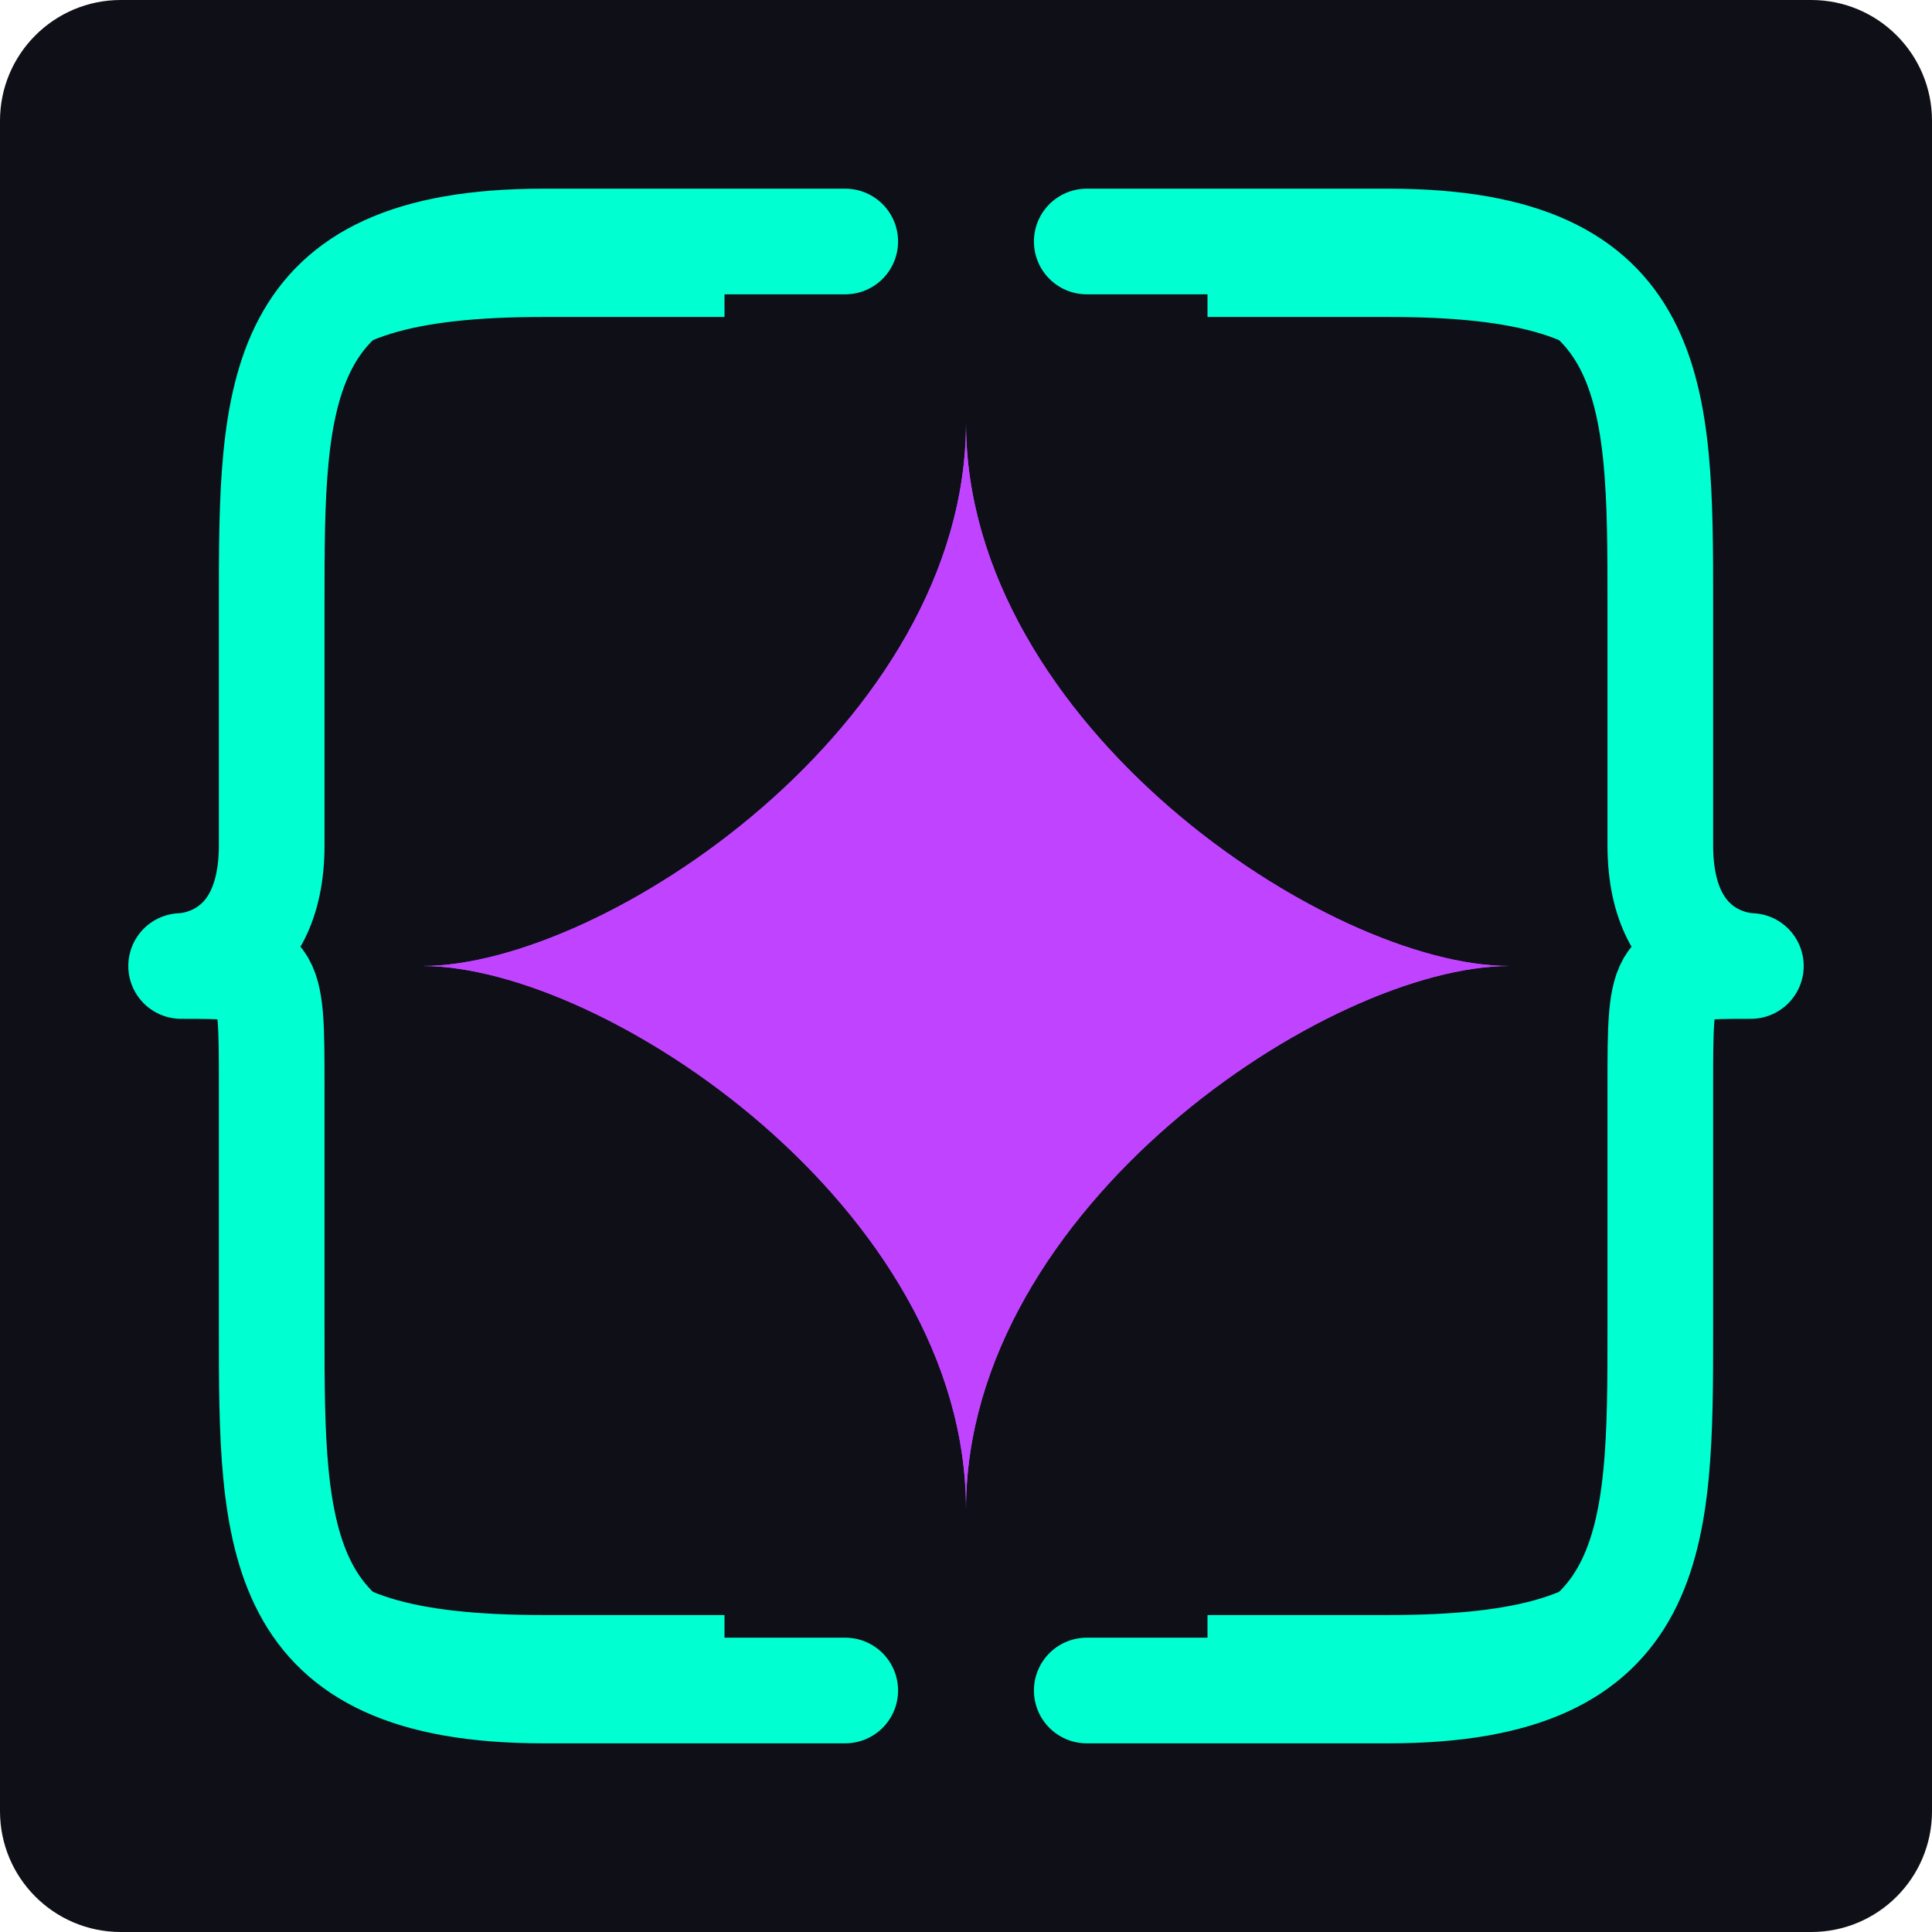
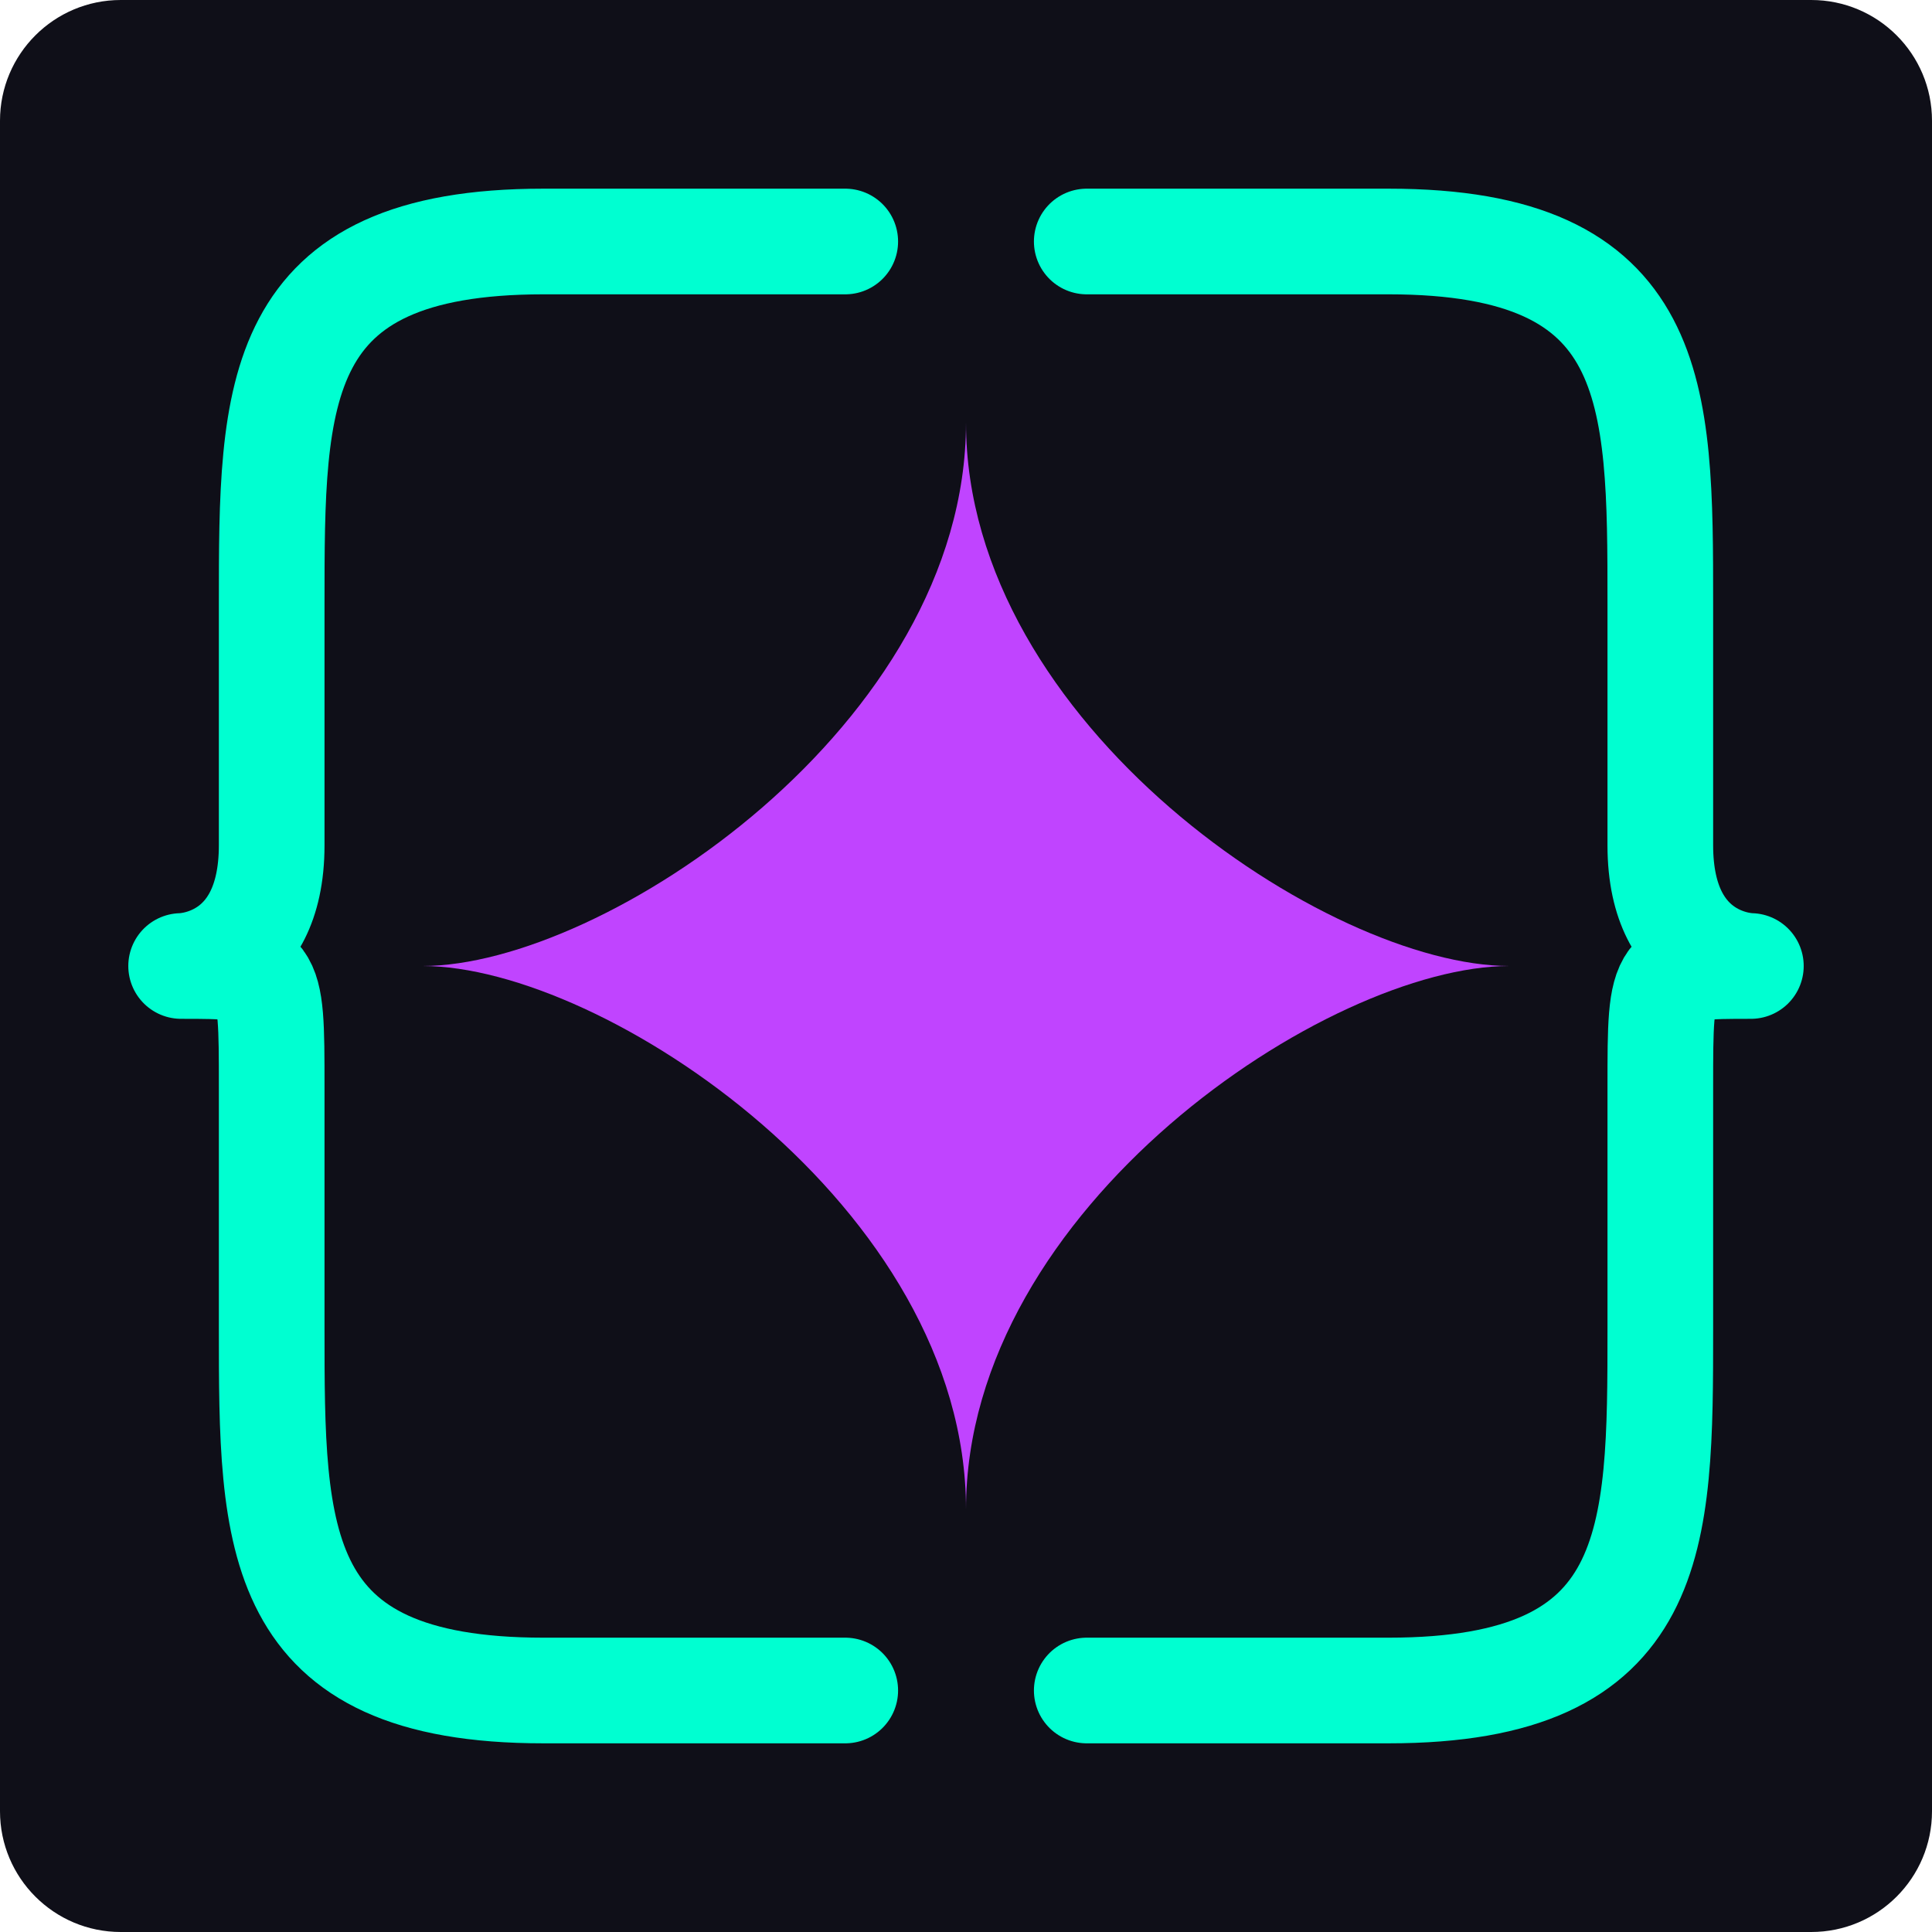
<svg xmlns="http://www.w3.org/2000/svg" width="200" height="200" viewBox="0 0 64 64" fill="none">
  <rect width="64" height="64" rx="4" fill="#0F0F18" />
  <path d="M 28 8 L 18 8 C 9 8 9 13 9 20 L 9 28 C 9 32 6 32 6 32 C 9 32 9 32 9 36 L 9 44 C 9 51 9 56 18 56 L 28 56" stroke="#00FFD1" stroke-width="3.5" stroke-linecap="round" stroke-linejoin="round" />
  <path d="M 36 8 L 46 8 C 55 8 55 13 55 20 L 55 28 C 55 32 58 32 58 32 C 55 32 55 32 55 36 L 55 44 C 55 51 55 56 46 56 L 36 56" stroke="#00FFD1" stroke-width="3.5" stroke-linecap="round" stroke-linejoin="round" />
  <path d="M 32 14 C 32 24 44 32 50 32 C 44 32 32 40 32 50 C 32 40 20 32 14 32 C 20 32 32 24 32 14 Z" fill="#C044FF" />
-   <rect width="64" height="64" rx="4" fill="transparent" />
-   <path d="M 24 10 L 18 10 C 9 10 9 13 9 20 L 9 28 C 9 32 6 32 6 32 C 9 32 9 32 9 36 L 9 44 C 9 51 9 54 18 54 L 24 54" stroke="#00FFD1" strokeWidth="3.5" strokeLinecap="round" strokeLinejoin="round" />
-   <path d="M 40 10 L 46 10 C 55 10 55 13 55 20 L 55 28 C 55 32 58 32 58 32 C 55 32 55 32 55 36 L 55 44 C 55 51 55 54 46 54 L 40 54" stroke="#00FFD1" strokeWidth="3.5" strokeLinecap="round" strokeLinejoin="round" />
-   <path d="M 32 14 C 32 24 44 32 50 32 C 44 32 32 40 32 50 C 32 40 20 32 14 32 C 20 32 32 24 32 14 Z" fill="#C044FF" />
</svg>
